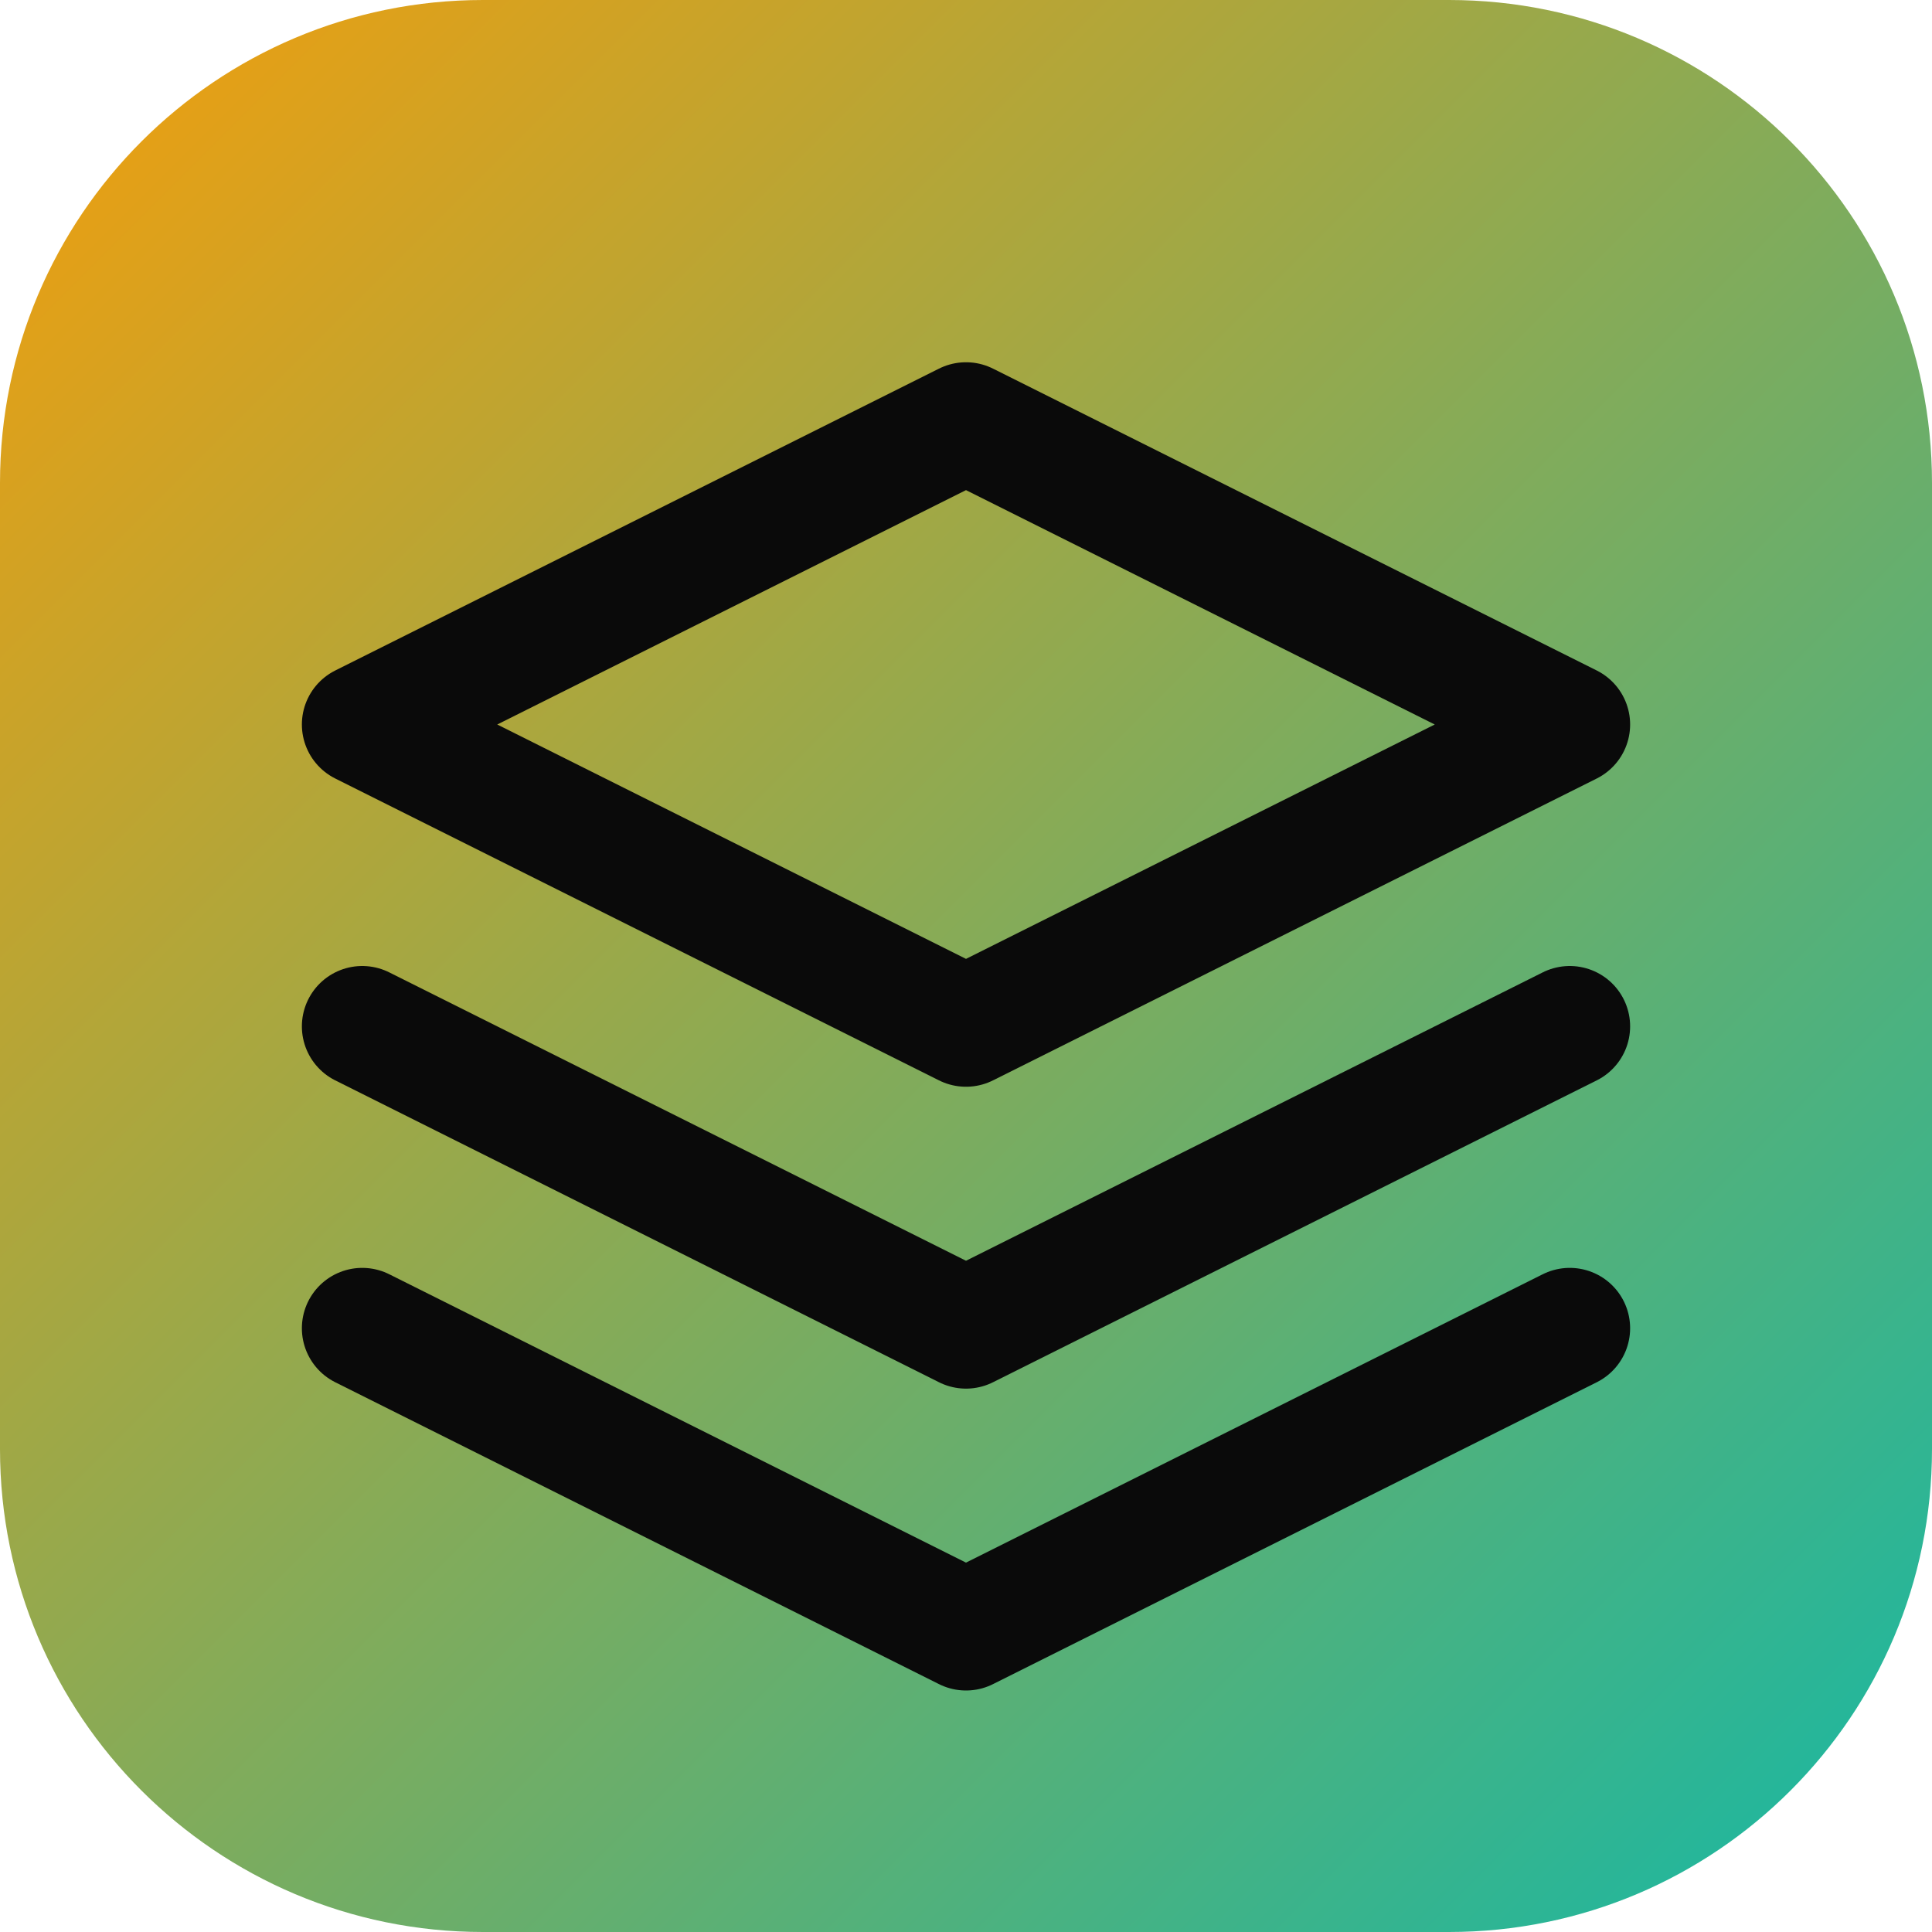
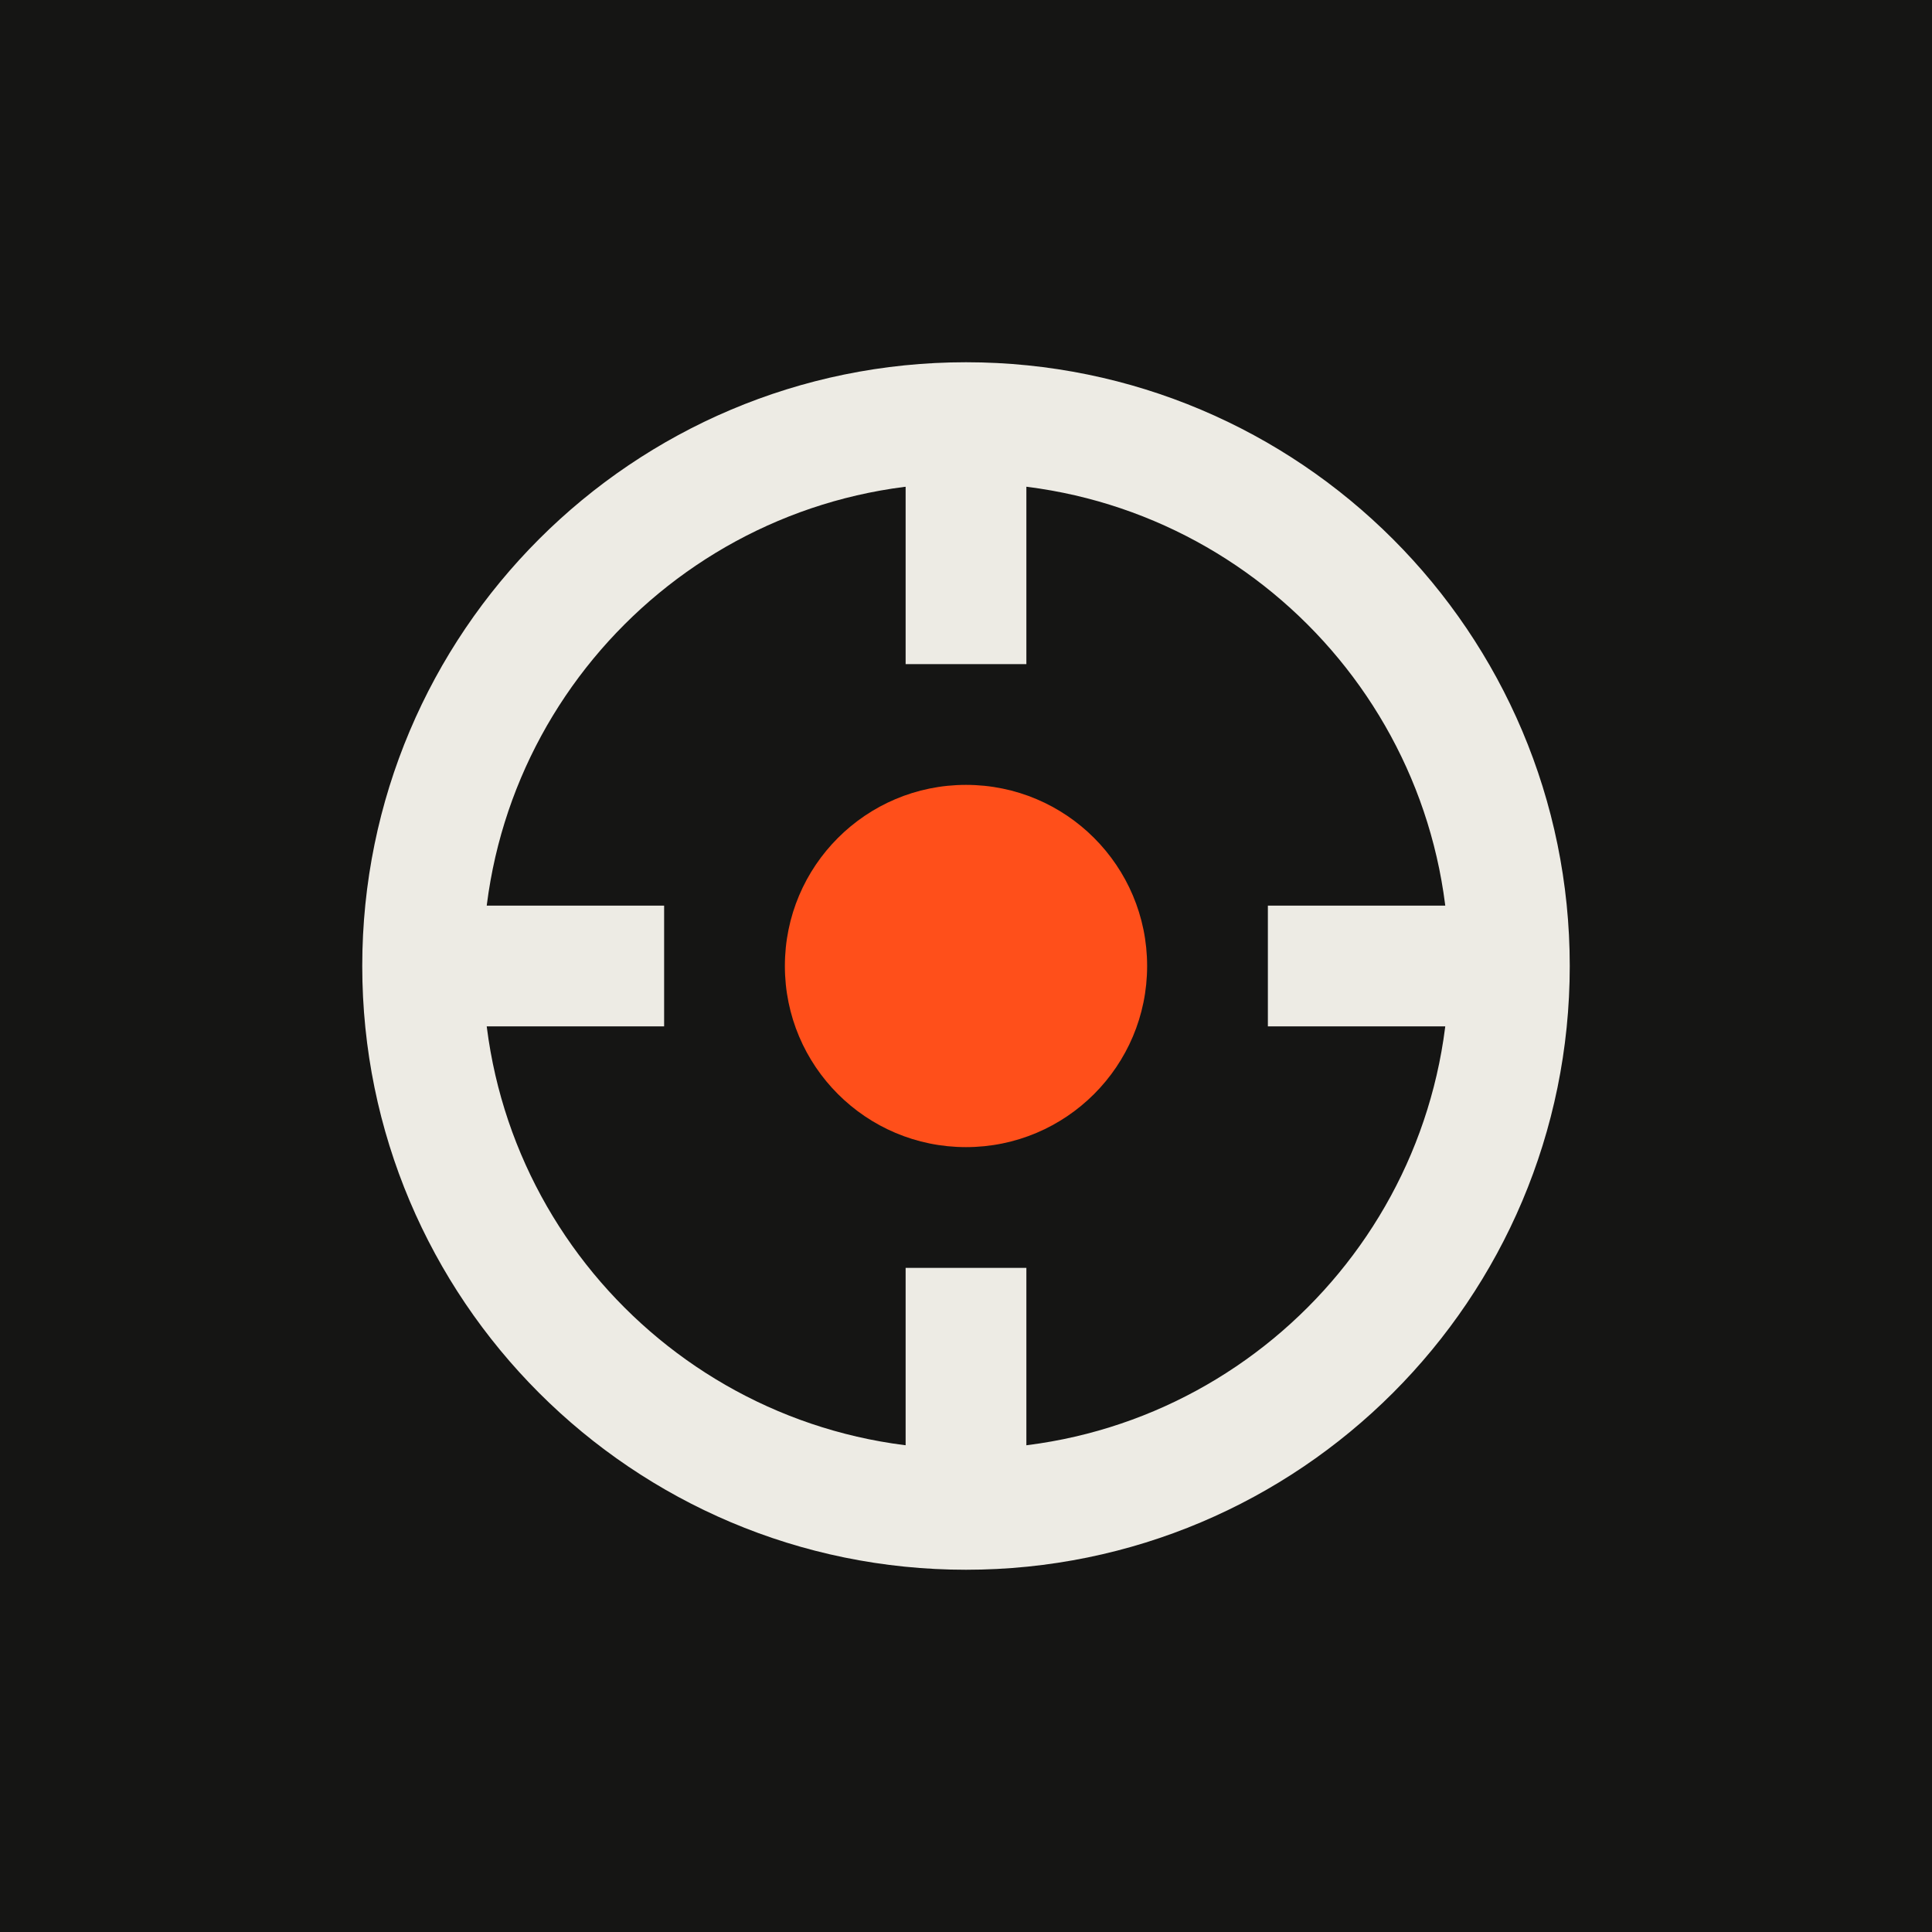
<svg xmlns="http://www.w3.org/2000/svg" width="32" height="32" viewBox="0 0 32 32" fill="none">
-   <defs>
-     <linearGradient id="bgGradient" x1="0%" y1="0%" x2="100%" y2="100%">
-       <stop offset="0%" style="stop-color:#F59E0B;stop-opacity:1" />
-       <stop offset="100%" style="stop-color:#14B8A6;stop-opacity:1" />
-     </linearGradient>
-   </defs>
-   <rect width="32" height="32" rx="8" ry="8" fill="url(#bgGradient)" />
-   <g transform="translate(4, 5)" stroke="#0A0A0A" stroke-width="2" stroke-linecap="round" stroke-linejoin="round" fill="none">
-     <polygon points="12 2 2 7 12 12 22 7 12 2" />
-     <polyline points="2 17 12 22 22 17" />
-     <polyline points="2 12 12 17 22 12" />
-   </g>
+   <rect width="32" height="32" fill="#151514" />
+   <circle cx="16" cy="16" r="9" stroke="#EDEBE4" stroke-width="2" />
+   <circle cx="16" cy="16" r="3" fill="#FF4F1A" />
+   <path d="M16 7v4M16 21v4M7 16h4M21 16h4" stroke="#EDEBE4" stroke-width="2" />
</svg>
